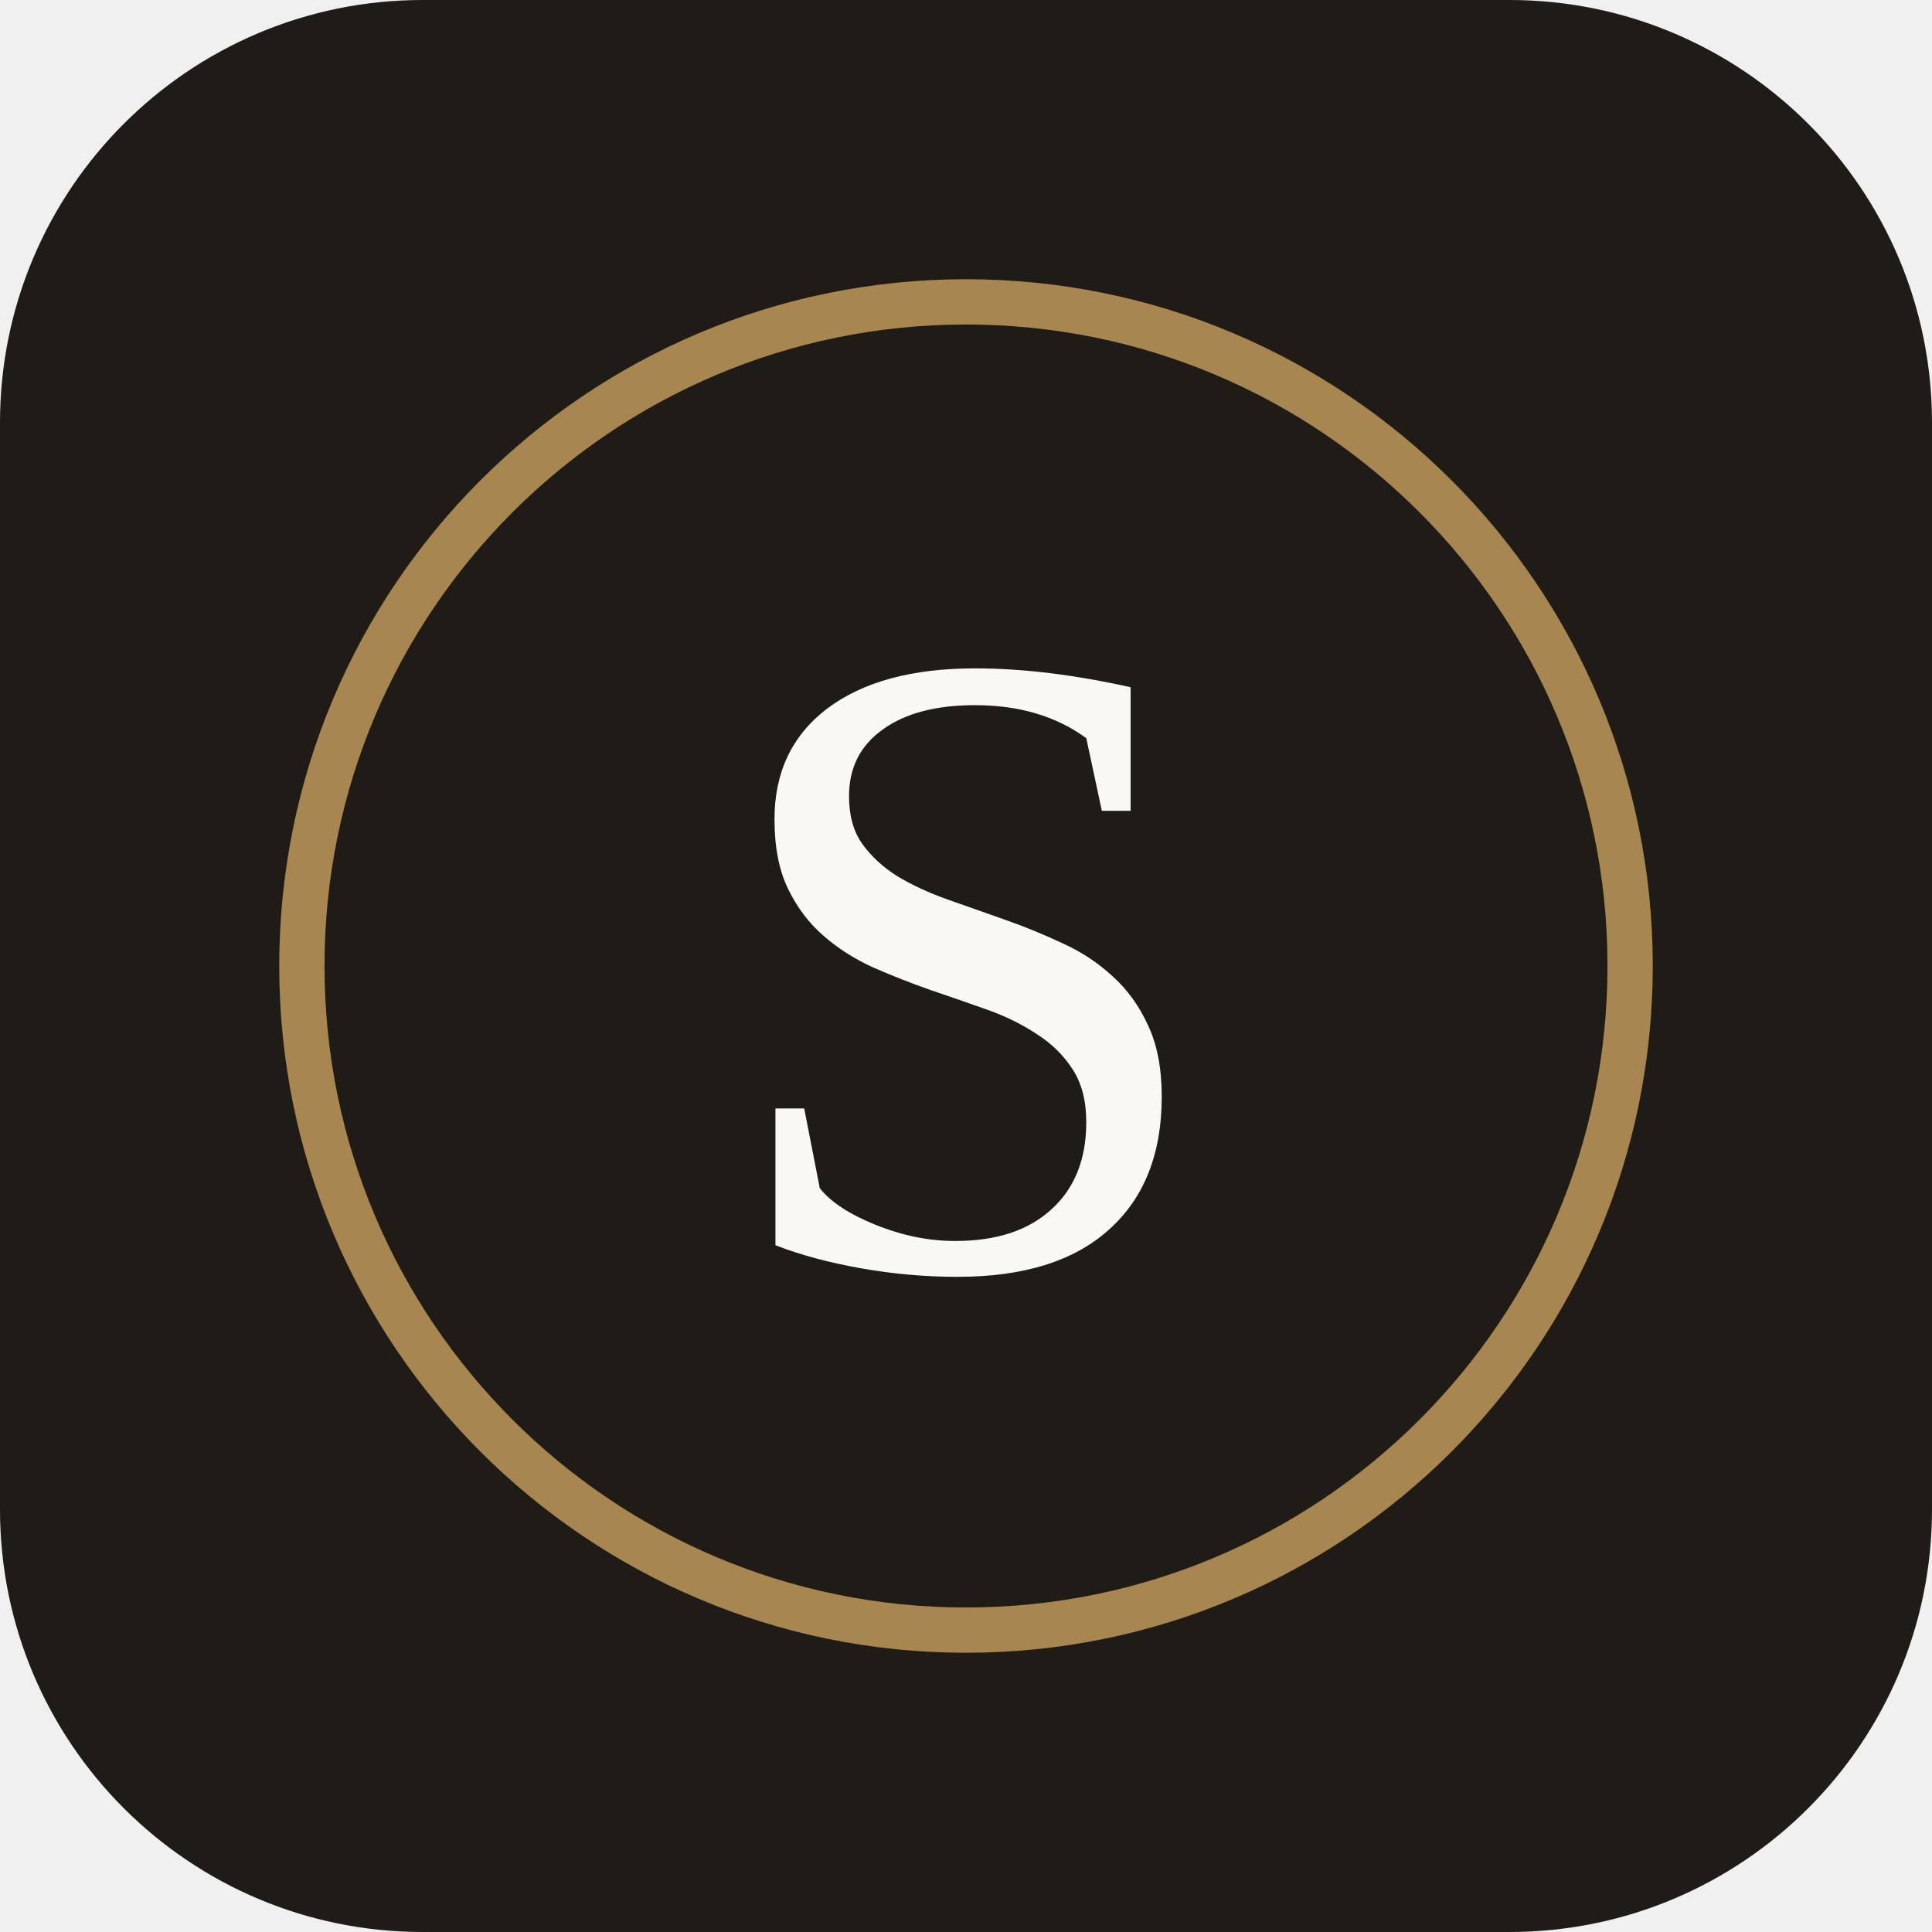
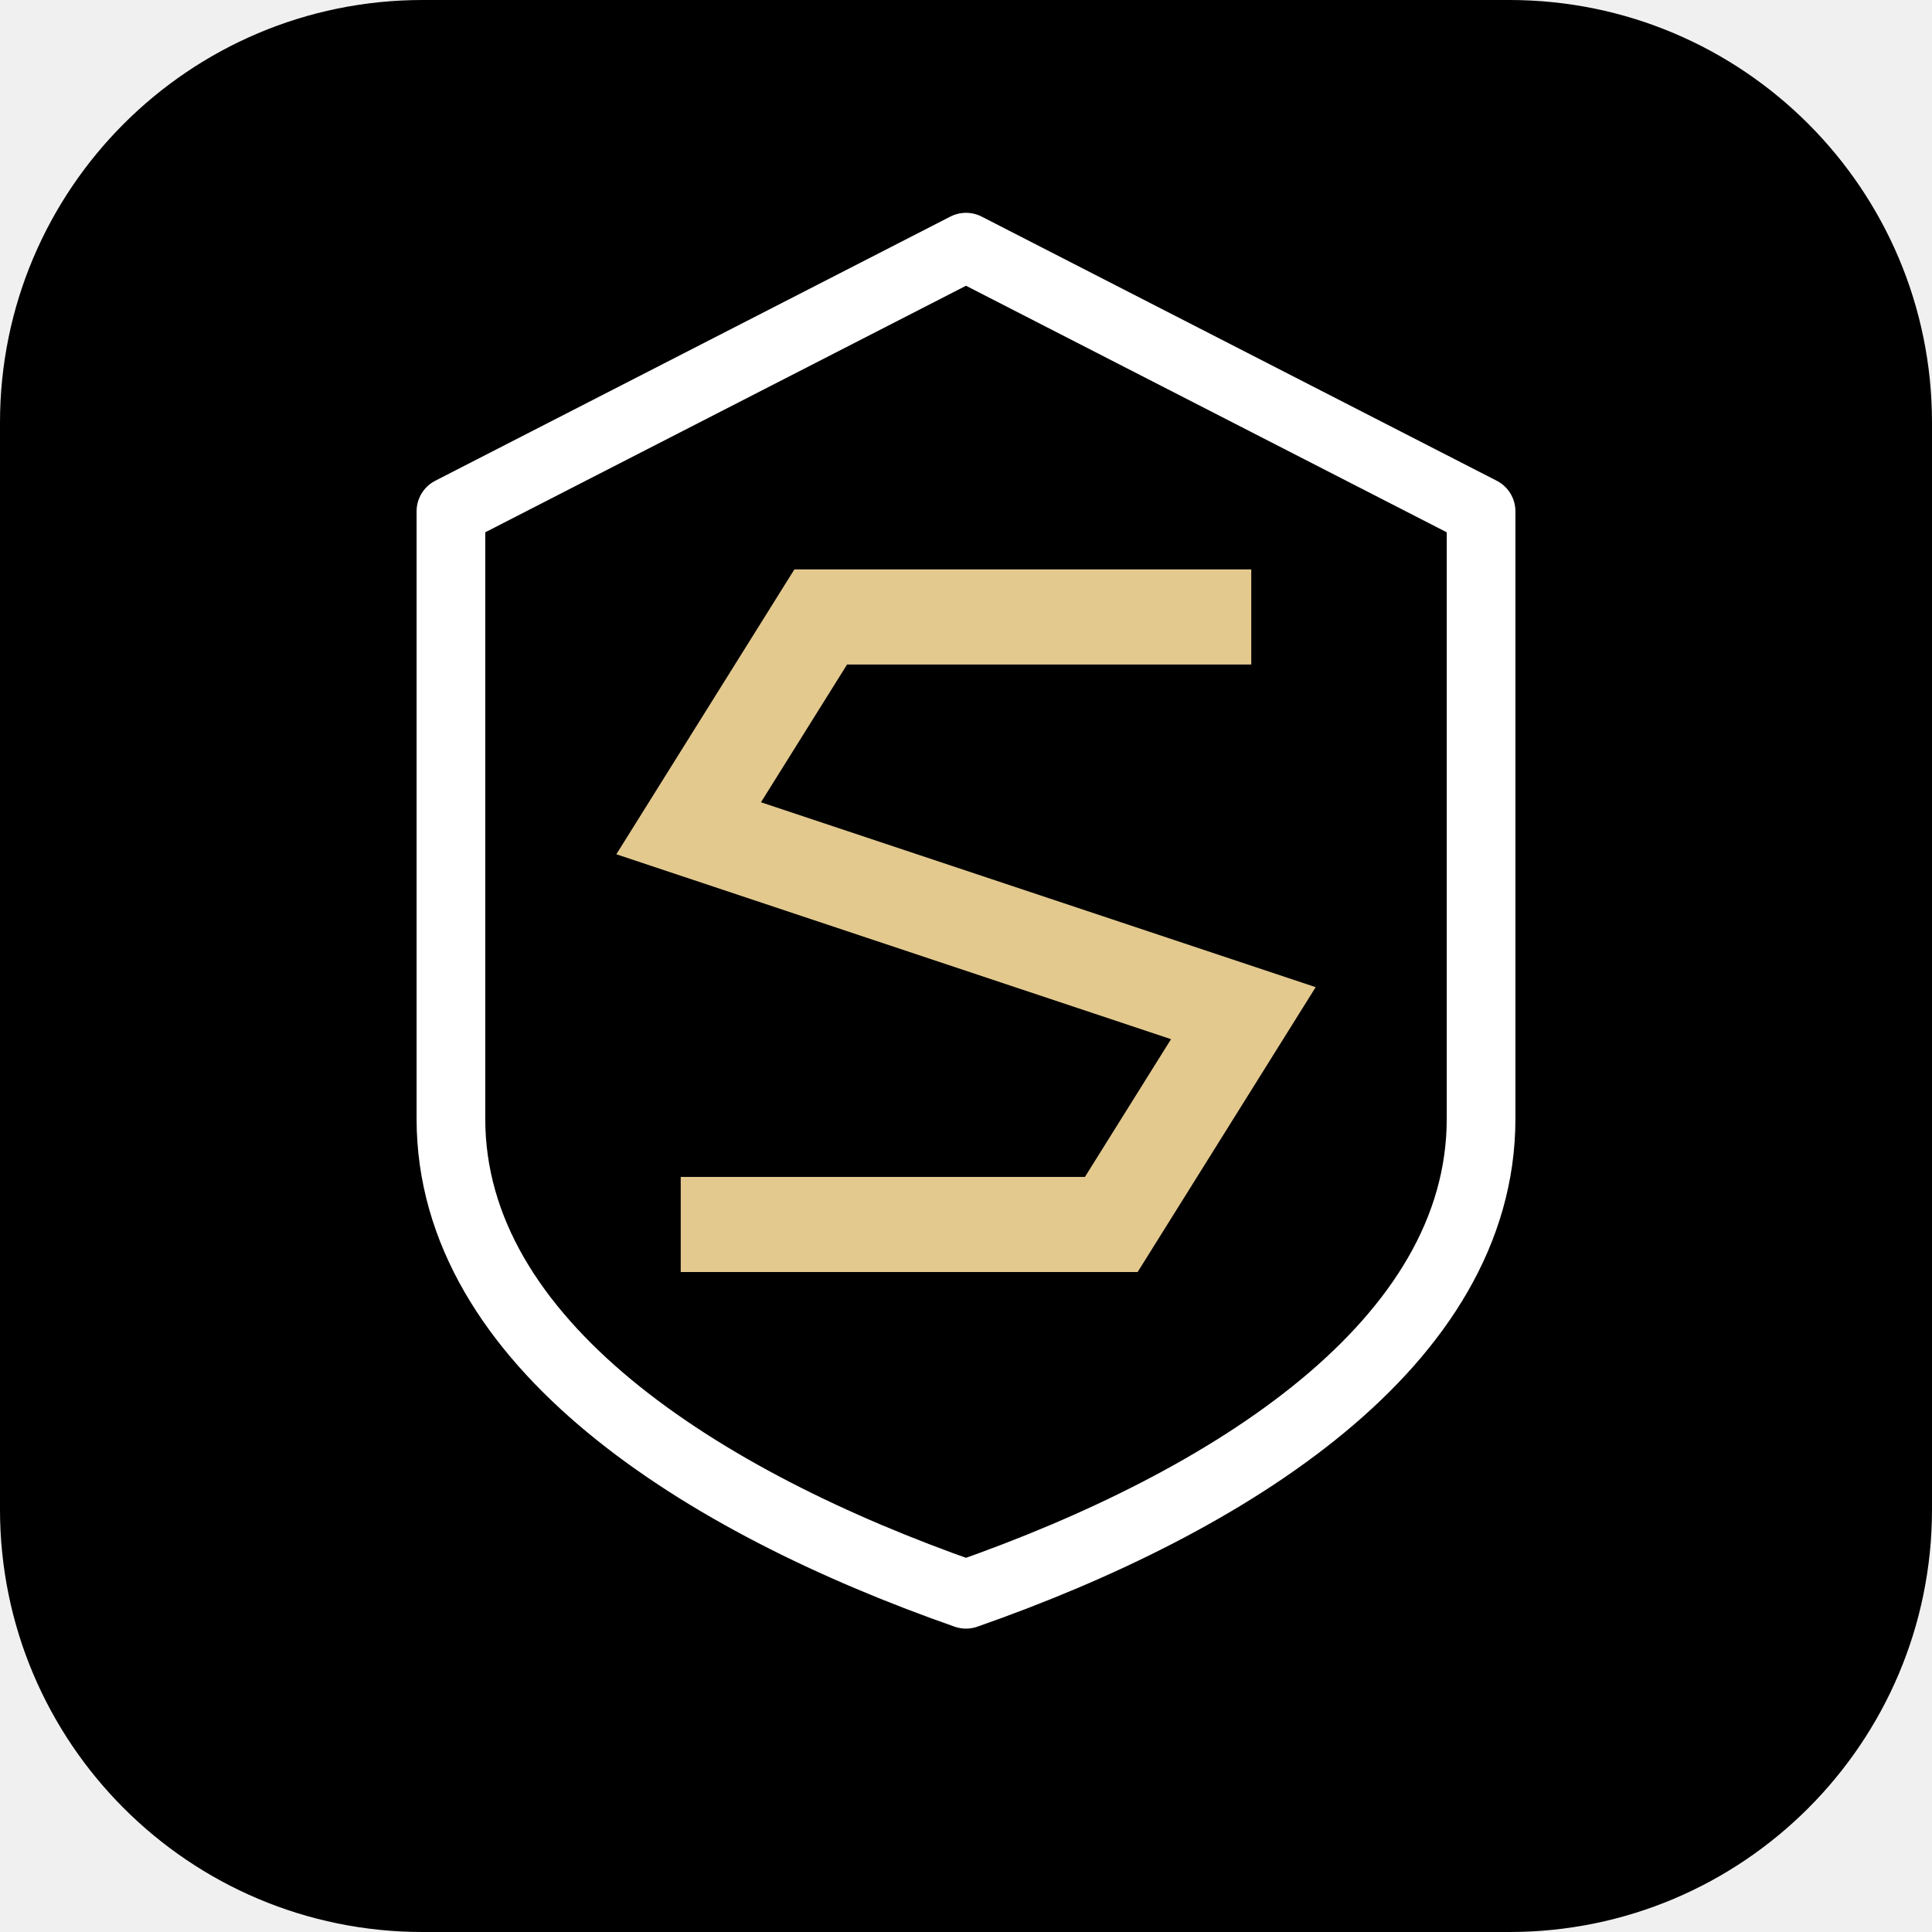
<svg xmlns="http://www.w3.org/2000/svg" viewBox="0 0 64 64">
-   <rect width="64" height="64" rx="14" fill="#1F1B16" />
-   <circle cx="32" cy="32" r="22" fill="none" stroke="#A88650" stroke-width="1.5" />
-   <text x="32" y="42" text-anchor="middle" font-family="Georgia,'Times New Roman',serif" font-size="30" fill="#FAF8F5">S</text>
+   <rect width="64" height="64" rx="14" fill="#000" />
+   <g transform="translate(11 6) scale(.875)">
+     <path d="M24 2.5 43.5 12.5V35.5C43.5 44 34 50 24 53.5 14 50 4.5 44 4.5 35.5V12.5Z" fill="none" stroke="#fff" stroke-width="2.6" stroke-linejoin="round" />
+     <path d="M33 16.5H18.5L13.5 24.5 34.5 31.5 29.5 39.5H15" fill="none" stroke="#E4C98F" stroke-width="3.6" stroke-linecap="square" />
+   </g>
</svg>
